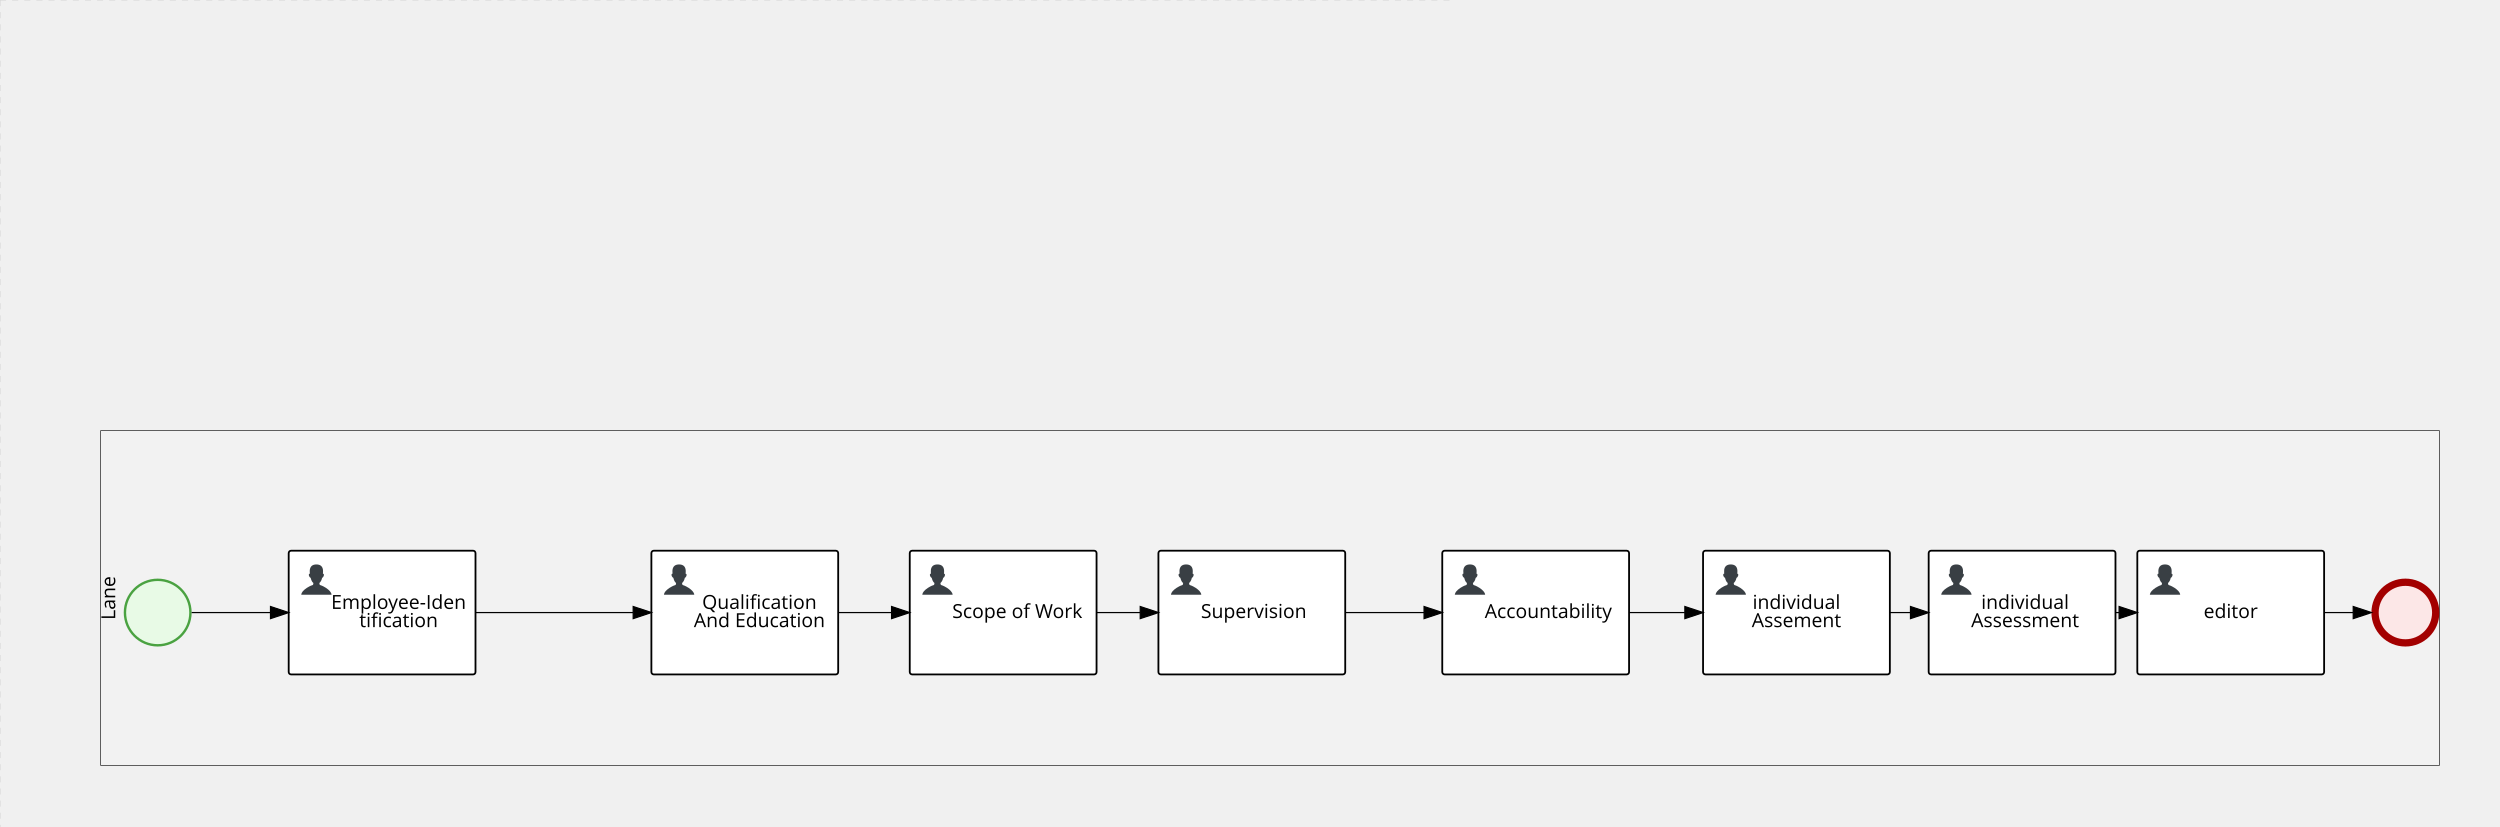
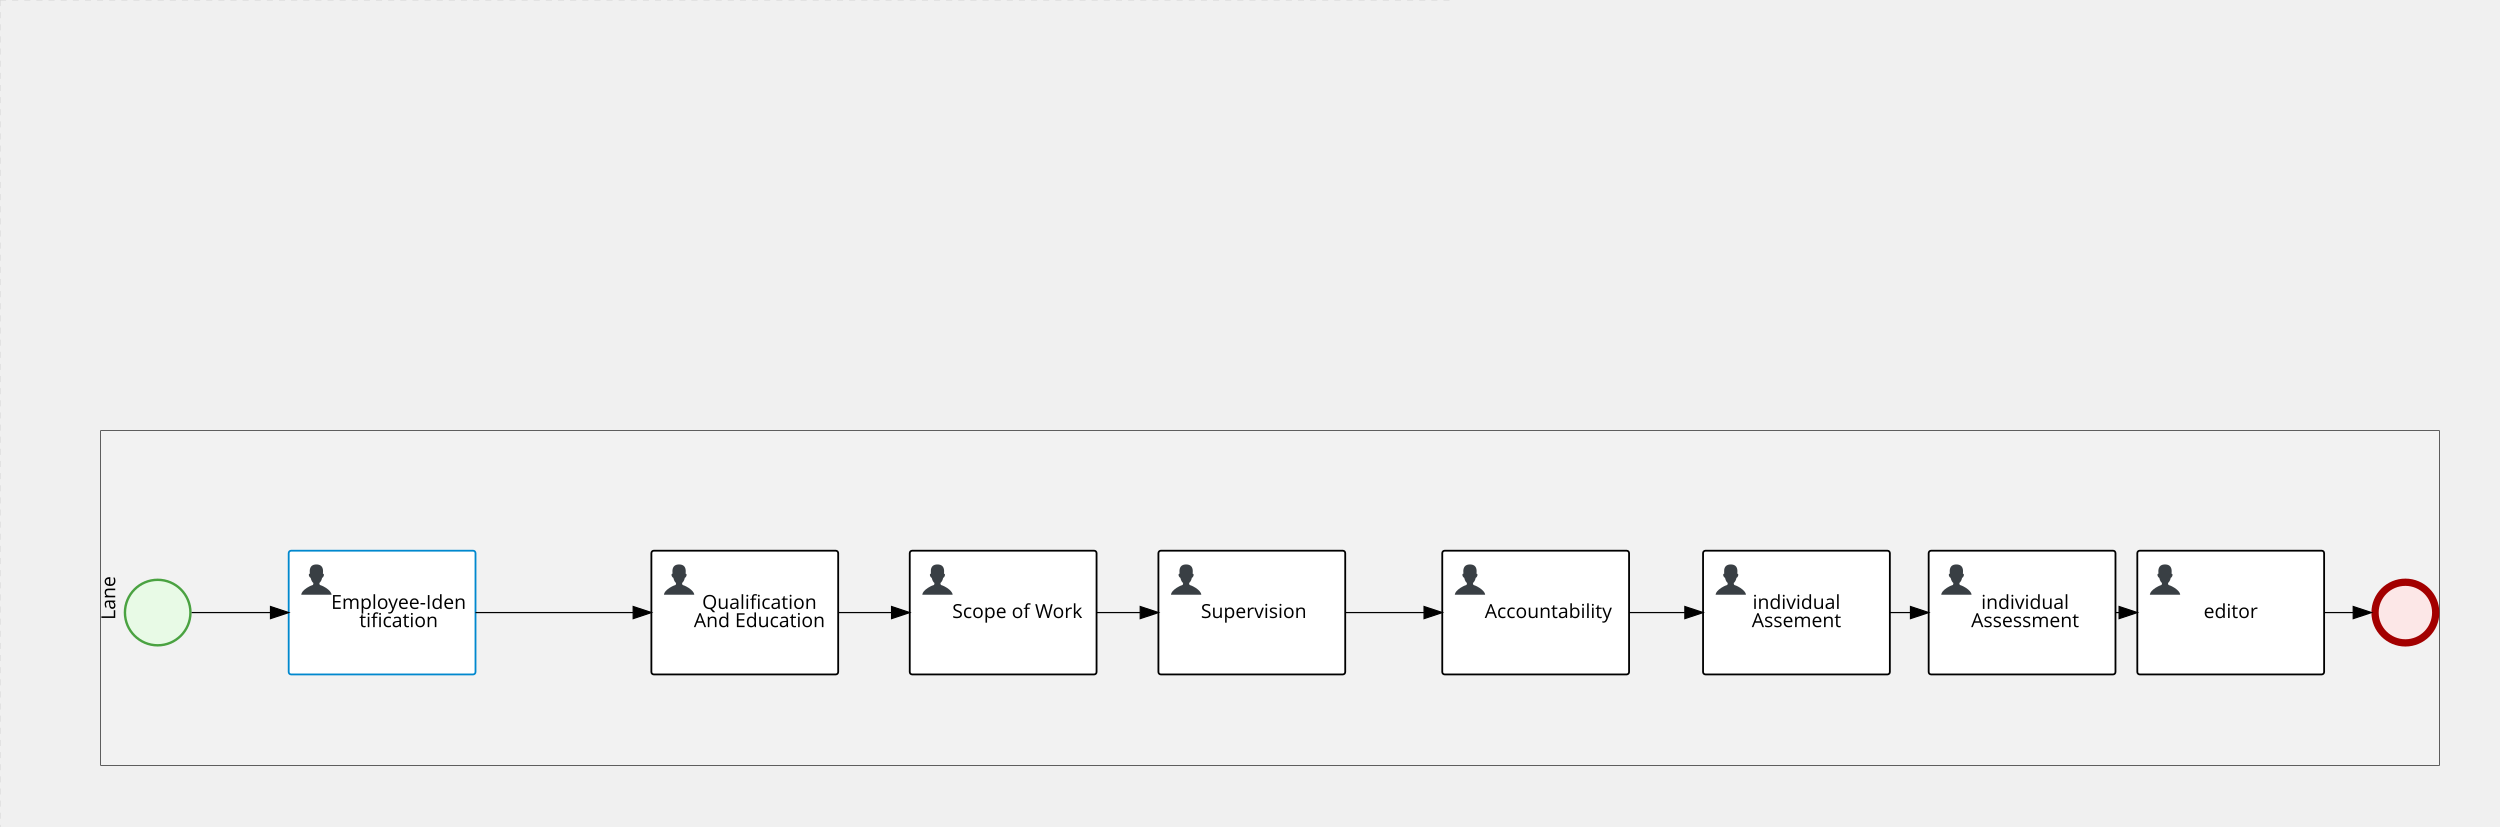
<svg xmlns="http://www.w3.org/2000/svg" version="1.1" width="2061" height="681" viewBox="0 0 2061 681">
  <defs />
  <g transform="matrix(1,0,0,1,0,0)">
    <g>
      <g>
        <g>
          <path fill="none" stroke="#d3d3d3" paint-order="fill stroke markers" d=" M 0 0 L 1200 0" stroke-miterlimit="10" stroke-opacity="0.8" stroke-dasharray="5" />
        </g>
        <g>
          <path fill="none" stroke="#d3d3d3" paint-order="fill stroke markers" d=" M 0 0 L 0 800" stroke-miterlimit="10" stroke-opacity="0.8" stroke-dasharray="5" />
        </g>
      </g>
      <g id="_10B72848-0D5C-402D-8C16-73F7E30FBB40" bpmn2nodeid="_10B72848-0D5C-402D-8C16-73F7E30FBB40" transform="matrix(1,0,0,1,83,355)">
        <g>
          <path fill="none" stroke="none" />
        </g>
        <g transform="matrix(1,0,0,1,0,0)">
          <path fill="#f2f2f2" stroke="none" id="_10B72848-0D5C-402D-8C16-73F7E30FBB40?shapeType=BACKGROUND" paint-order="stroke fill markers" d=" M 0 0 L 1928 0 L 1928 276 L 0 276 L 0 0 Z Z" />
        </g>
        <g transform="matrix(1,0,0,1,0,0)">
          <path fill="none" stroke="#000000" id="_10B72848-0D5C-402D-8C16-73F7E30FBB40?shapeType=BORDER&amp;renderType=STROKE" paint-order="fill stroke markers" d=" M 0 0 L 1928 0 L 1928 276 L 0 276 L 0 0 Z Z" stroke-miterlimit="10" stroke-width="0.5" stroke-dasharray="" />
        </g>
        <g transform="matrix(-1.8369701987210297e-16,-1,1,-1.8369701987210297e-16,0,156)">
          <text fill="#000000" stroke="none" font-family="Open Sans" font-size="12pt" font-style="normal" font-weight="normal" text-decoration="normal" x="18" y="12" text-anchor="middle" dominant-baseline="alphabetic">Lane</text>
        </g>
        <g id="_73EF4763-FC0C-424F-BAD1-D4A4C171FF57" bpmn2nodeid="_73EF4763-FC0C-424F-BAD1-D4A4C171FF57" transform="matrix(1,0,0,1,872,99)">
          <g>
            <path fill="none" stroke="none" />
          </g>
          <g transform="matrix(1,0,0,1,0,0)">
            <path fill="#ffffff" stroke="none" id="_73EF4763-FC0C-424F-BAD1-D4A4C171FF57?shapeType=BACKGROUND" paint-order="stroke fill markers" d=" M 2 0 L 152 0 L 152 0 A 2 2 0 0 1 154 2 L 154 100 L 154 100 A 2 2 0 0 1 152 102 L 2 102 L 2 102 A 2 2 0 0 1 0 100 L 0 2 L 0 2 A 2 2 0 0 1 2 0 Z" />
          </g>
          <g transform="matrix(1,0,0,1,0,0)">
            <path fill="none" stroke="#000000" id="_73EF4763-FC0C-424F-BAD1-D4A4C171FF57?shapeType=BORDER&amp;renderType=STROKE" paint-order="fill stroke markers" d=" M 2 0 L 152 0 L 152 0 A 2 2 0 0 1 154 2 L 154 100 L 154 100 A 2 2 0 0 1 152 102 L 2 102 L 2 102 A 2 2 0 0 1 0 100 L 0 2 L 0 2 A 2 2 0 0 1 2 0 Z" stroke-miterlimit="10" stroke-width="1.5" stroke-dasharray="" />
          </g>
          <g>
            <g transform="matrix(0.06,0,0,0.06,9.4,9.4)">
              <g transform="matrix(1,0,0,1,0,0)">
                <path fill="#393f44" stroke="none" id="_73EF4763-FC0C-424F-BAD1-D4A4C171FF57_task__Rp8r__WReX" paint-order="stroke fill markers" d=" M 0 0 M 16 445.21 C 16 440.869 18.784 431.129 22.001 424.217 C 35.768 394.64 77.283 359.28 129 333.084 C 144.516 325.224 157.347 319.964 167.807 317.174 C 171.932 316.074 175.729 314.414 176.525 313.363 C 178.894 310.234 180.914 302.908 181.727 294.5 L 182.5 286.5 L 178.507 283.455 C 166.303 274.146 154.284 251.678 148.04 226.5 C 145.611 216.707 145.056 215.462 142.984 215.158 C 141.703 214.97 138.083 212.243 134.939 209.099 C 123.233 197.393 116.891 177.376 121.44 166.49 C 123.002 162.751 128.155 159.01 131.75 159.004 C 134.448 159 134.471 158.603 132.914 138.788 C 130.927 113.496 134.279 92.265 143.132 74.076 C 152.232 55.38 167.569 42.882 189.049 36.66 C 210.203 30.532 237.797 30.532 258.951 36.66 C 300.042 48.563 318.958 83.806 314.955 141 C 314.32 150.075 313.624 157.788 313.409 158.14 C 313.194 158.493 314.575 159.073 316.479 159.43 C 328.929 161.766 330.986 177.018 321.496 196.621 C 316.903 206.109 309.357 214.508 304.817 215.185 C 303.023 215.453 302.293 217.146 299.943 226.5 C 296.659 239.567 294.474 245.305 287.948 257.995 C 282.491 268.606 273.035 281.109 268.108 284.229 L 264.871 286.278 L 265.518 292.889 C 266.345 301.33 268.639 309.871 270.877 312.837 C 272.067 314.415 275.002 315.79 280.063 317.139 C 291.069 320.075 303.617 325.274 321 334.102 C 369.815 358.891 410.848 393.758 425.032 422.5 C 429.07 430.682 432 440.232 432 445.21 L 432 448 L 224 448 L 16 448 L 16 445.21 Z" />
              </g>
            </g>
          </g>
          <g transform="matrix(1,0,0,1,4.04,13.68)">
            <g transform="matrix(0.04,0,0,0.04,63.36,69.12)">
              <g transform="matrix(1,0,0,1,0,0)">
                <path fill="none" stroke="none" />
              </g>
              <g transform="matrix(1,0,0,1,0,0)">
                <path fill="none" stroke="none" />
              </g>
            </g>
          </g>
          <g transform="matrix(1,0,0,1,35,43.5)">
            <text fill="#000000" stroke="none" font-family="Open Sans" font-size="12pt" font-style="normal" font-weight="normal" text-decoration="normal" x="43.57" y="12" text-anchor="middle" dominant-baseline="alphabetic">Supervision</text>
          </g>
        </g>
        <g id="_1F878620-A5DF-4402-A6D1-BE9F1CBB6474" bpmn2nodeid="_1F878620-A5DF-4402-A6D1-BE9F1CBB6474" transform="matrix(1,0,0,1,1106,99)">
          <g>
            <path fill="none" stroke="none" />
          </g>
          <g transform="matrix(1,0,0,1,0,0)">
            <path fill="#ffffff" stroke="none" id="_1F878620-A5DF-4402-A6D1-BE9F1CBB6474?shapeType=BACKGROUND" paint-order="stroke fill markers" d=" M 2 0 L 152 0 L 152 0 A 2 2 0 0 1 154 2 L 154 100 L 154 100 A 2 2 0 0 1 152 102 L 2 102 L 2 102 A 2 2 0 0 1 0 100 L 0 2 L 0 2 A 2 2 0 0 1 2 0 Z" />
          </g>
          <g transform="matrix(1,0,0,1,0,0)">
            <path fill="none" stroke="#000000" id="_1F878620-A5DF-4402-A6D1-BE9F1CBB6474?shapeType=BORDER&amp;renderType=STROKE" paint-order="fill stroke markers" d=" M 2 0 L 152 0 L 152 0 A 2 2 0 0 1 154 2 L 154 100 L 154 100 A 2 2 0 0 1 152 102 L 2 102 L 2 102 A 2 2 0 0 1 0 100 L 0 2 L 0 2 A 2 2 0 0 1 2 0 Z" stroke-miterlimit="10" stroke-width="1.5" stroke-dasharray="" />
          </g>
          <g>
            <g transform="matrix(0.06,0,0,0.06,9.4,9.4)">
              <g transform="matrix(1,0,0,1,0,0)">
                <path fill="#393f44" stroke="none" id="_1F878620-A5DF-4402-A6D1-BE9F1CBB6474_task__Rp8r__WReX" paint-order="stroke fill markers" d=" M 0 0 M 16 445.21 C 16 440.869 18.784 431.129 22.001 424.217 C 35.768 394.64 77.283 359.28 129 333.084 C 144.516 325.224 157.347 319.964 167.807 317.174 C 171.932 316.074 175.729 314.414 176.525 313.363 C 178.894 310.234 180.914 302.908 181.727 294.5 L 182.5 286.5 L 178.507 283.455 C 166.303 274.146 154.284 251.678 148.04 226.5 C 145.611 216.707 145.056 215.462 142.984 215.158 C 141.703 214.97 138.083 212.243 134.939 209.099 C 123.233 197.393 116.891 177.376 121.44 166.49 C 123.002 162.751 128.155 159.01 131.75 159.004 C 134.448 159 134.471 158.603 132.914 138.788 C 130.927 113.496 134.279 92.265 143.132 74.076 C 152.232 55.38 167.569 42.882 189.049 36.66 C 210.203 30.532 237.797 30.532 258.951 36.66 C 300.042 48.563 318.958 83.806 314.955 141 C 314.32 150.075 313.624 157.788 313.409 158.14 C 313.194 158.493 314.575 159.073 316.479 159.43 C 328.929 161.766 330.986 177.018 321.496 196.621 C 316.903 206.109 309.357 214.508 304.817 215.185 C 303.023 215.453 302.293 217.146 299.943 226.5 C 296.659 239.567 294.474 245.305 287.948 257.995 C 282.491 268.606 273.035 281.109 268.108 284.229 L 264.871 286.278 L 265.518 292.889 C 266.345 301.33 268.639 309.871 270.877 312.837 C 272.067 314.415 275.002 315.79 280.063 317.139 C 291.069 320.075 303.617 325.274 321 334.102 C 369.815 358.891 410.848 393.758 425.032 422.5 C 429.07 430.682 432 440.232 432 445.21 L 432 448 L 224 448 L 16 448 L 16 445.21 Z" />
              </g>
            </g>
          </g>
          <g transform="matrix(1,0,0,1,4.04,13.68)">
            <g transform="matrix(0.04,0,0,0.04,63.36,69.12)">
              <g transform="matrix(1,0,0,1,0,0)">
                <path fill="none" stroke="none" />
              </g>
              <g transform="matrix(1,0,0,1,0,0)">
                <path fill="none" stroke="none" />
              </g>
            </g>
          </g>
          <g transform="matrix(1,0,0,1,35,43.5)">
            <text fill="#000000" stroke="none" font-family="Open Sans" font-size="12pt" font-style="normal" font-weight="normal" text-decoration="normal" x="52.434" y="12" text-anchor="middle" dominant-baseline="alphabetic">Accountability</text>
          </g>
        </g>
        <g id="_499BF760-2EF1-4D68-B3E8-63A7B1DFFFDC" bpmn2nodeid="_499BF760-2EF1-4D68-B3E8-63A7B1DFFFDC" transform="matrix(1,0,0,1,155,99)">
          <g>
            <path fill="none" stroke="none" />
          </g>
          <g transform="matrix(1,0,0,1,0,0)">
            <path fill="#ffffff" stroke="none" id="_499BF760-2EF1-4D68-B3E8-63A7B1DFFFDC?shapeType=BACKGROUND" paint-order="stroke fill markers" d=" M 2 0 L 152 0 L 152 0 A 2 2 0 0 1 154 2 L 154 100 L 154 100 A 2 2 0 0 1 152 102 L 2 102 L 2 102 A 2 2 0 0 1 0 100 L 0 2 L 0 2 A 2 2 0 0 1 2 0 Z" />
          </g>
          <g transform="matrix(1,0,0,1,0,0)">
-             <path fill="none" stroke="rgb(0,0,0)" id="_499BF760-2EF1-4D68-B3E8-63A7B1DFFFDC?shapeType=BORDER&amp;renderType=STROKE" paint-order="fill stroke markers" d=" M 2 0 L 152 0 L 152 0 A 2 2 0 0 1 154 2 L 154 100 L 154 100 A 2 2 0 0 1 152 102 L 2 102 L 2 102 A 2 2 0 0 1 0 100 L 0 2 L 0 2 A 2 2 0 0 1 2 0 Z" stroke-miterlimit="10" stroke-width="1.5" stroke-dasharray="" />
+             <path fill="none" stroke="rgb(0,136,206)" id="_499BF760-2EF1-4D68-B3E8-63A7B1DFFFDC?shapeType=BORDER&amp;renderType=STROKE" paint-order="fill stroke markers" d=" M 2 0 L 152 0 L 152 0 A 2 2 0 0 1 154 2 L 154 100 L 154 100 A 2 2 0 0 1 152 102 L 2 102 L 2 102 A 2 2 0 0 1 0 100 L 0 2 L 0 2 A 2 2 0 0 1 2 0 Z" stroke-miterlimit="10" stroke-width="1.5" stroke-dasharray="" />
          </g>
          <g>
            <g transform="matrix(0.06,0,0,0.06,9.4,9.4)">
              <g transform="matrix(1,0,0,1,0,0)">
                <path fill="#393f44" stroke="none" id="_499BF760-2EF1-4D68-B3E8-63A7B1DFFFDC_task__Rp8r__WReX" paint-order="stroke fill markers" d=" M 0 0 M 16 445.21 C 16 440.869 18.784 431.129 22.001 424.217 C 35.768 394.64 77.283 359.28 129 333.084 C 144.516 325.224 157.347 319.964 167.807 317.174 C 171.932 316.074 175.729 314.414 176.525 313.363 C 178.894 310.234 180.914 302.908 181.727 294.5 L 182.5 286.5 L 178.507 283.455 C 166.303 274.146 154.284 251.678 148.04 226.5 C 145.611 216.707 145.056 215.462 142.984 215.158 C 141.703 214.97 138.083 212.243 134.939 209.099 C 123.233 197.393 116.891 177.376 121.44 166.49 C 123.002 162.751 128.155 159.01 131.75 159.004 C 134.448 159 134.471 158.603 132.914 138.788 C 130.927 113.496 134.279 92.265 143.132 74.076 C 152.232 55.38 167.569 42.882 189.049 36.66 C 210.203 30.532 237.797 30.532 258.951 36.66 C 300.042 48.563 318.958 83.806 314.955 141 C 314.32 150.075 313.624 157.788 313.409 158.14 C 313.194 158.493 314.575 159.073 316.479 159.43 C 328.929 161.766 330.986 177.018 321.496 196.621 C 316.903 206.109 309.357 214.508 304.817 215.185 C 303.023 215.453 302.293 217.146 299.943 226.5 C 296.659 239.567 294.474 245.305 287.948 257.995 C 282.491 268.606 273.035 281.109 268.108 284.229 L 264.871 286.278 L 265.518 292.889 C 266.345 301.33 268.639 309.871 270.877 312.837 C 272.067 314.415 275.002 315.79 280.063 317.139 C 291.069 320.075 303.617 325.274 321 334.102 C 369.815 358.891 410.848 393.758 425.032 422.5 C 429.07 430.682 432 440.232 432 445.21 L 432 448 L 224 448 L 16 448 L 16 445.21 Z" />
              </g>
            </g>
          </g>
          <g transform="matrix(1,0,0,1,4.04,13.68)">
            <g transform="matrix(0.04,0,0,0.04,63.36,69.12)">
              <g transform="matrix(1,0,0,1,0,0)">
                <path fill="none" stroke="none" />
              </g>
              <g transform="matrix(1,0,0,1,0,0)">
                <path fill="none" stroke="none" />
              </g>
            </g>
          </g>
          <g transform="matrix(1,0,0,1,35,36)">
            <text fill="#000000" stroke="none" font-family="Open Sans" font-size="12pt" font-style="normal" font-weight="normal" text-decoration="normal" x="55.602" y="12" text-anchor="middle" dominant-baseline="alphabetic">Employee-Iden</text>
            <text fill="#000000" stroke="none" font-family="Open Sans" font-size="12pt" font-style="normal" font-weight="normal" text-decoration="normal" x="55.602" y="27" text-anchor="middle" dominant-baseline="alphabetic">     tification      </text>
          </g>
        </g>
        <g id="_FF61502E-AE9F-49EB-936F-90E3CF9BD1F0" bpmn2nodeid="_FF61502E-AE9F-49EB-936F-90E3CF9BD1F0" transform="matrix(1,0,0,1,1679,99)">
          <g>
            <path fill="none" stroke="none" />
          </g>
          <g transform="matrix(1,0,0,1,0,0)">
            <path fill="#ffffff" stroke="none" id="_FF61502E-AE9F-49EB-936F-90E3CF9BD1F0?shapeType=BACKGROUND" paint-order="stroke fill markers" d=" M 2 0 L 152 0 L 152 0 A 2 2 0 0 1 154 2 L 154 100 L 154 100 A 2 2 0 0 1 152 102 L 2 102 L 2 102 A 2 2 0 0 1 0 100 L 0 2 L 0 2 A 2 2 0 0 1 2 0 Z" />
          </g>
          <g transform="matrix(1,0,0,1,0,0)">
            <path fill="none" stroke="#000000" id="_FF61502E-AE9F-49EB-936F-90E3CF9BD1F0?shapeType=BORDER&amp;renderType=STROKE" paint-order="fill stroke markers" d=" M 2 0 L 152 0 L 152 0 A 2 2 0 0 1 154 2 L 154 100 L 154 100 A 2 2 0 0 1 152 102 L 2 102 L 2 102 A 2 2 0 0 1 0 100 L 0 2 L 0 2 A 2 2 0 0 1 2 0 Z" stroke-miterlimit="10" stroke-width="1.5" stroke-dasharray="" />
          </g>
          <g>
            <g transform="matrix(0.06,0,0,0.06,9.4,9.4)">
              <g transform="matrix(1,0,0,1,0,0)">
                <path fill="#393f44" stroke="none" id="_FF61502E-AE9F-49EB-936F-90E3CF9BD1F0_task__Rp8r__WReX" paint-order="stroke fill markers" d=" M 0 0 M 16 445.21 C 16 440.869 18.784 431.129 22.001 424.217 C 35.768 394.64 77.283 359.28 129 333.084 C 144.516 325.224 157.347 319.964 167.807 317.174 C 171.932 316.074 175.729 314.414 176.525 313.363 C 178.894 310.234 180.914 302.908 181.727 294.5 L 182.5 286.5 L 178.507 283.455 C 166.303 274.146 154.284 251.678 148.04 226.5 C 145.611 216.707 145.056 215.462 142.984 215.158 C 141.703 214.97 138.083 212.243 134.939 209.099 C 123.233 197.393 116.891 177.376 121.44 166.49 C 123.002 162.751 128.155 159.01 131.75 159.004 C 134.448 159 134.471 158.603 132.914 138.788 C 130.927 113.496 134.279 92.265 143.132 74.076 C 152.232 55.38 167.569 42.882 189.049 36.66 C 210.203 30.532 237.797 30.532 258.951 36.66 C 300.042 48.563 318.958 83.806 314.955 141 C 314.32 150.075 313.624 157.788 313.409 158.14 C 313.194 158.493 314.575 159.073 316.479 159.43 C 328.929 161.766 330.986 177.018 321.496 196.621 C 316.903 206.109 309.357 214.508 304.817 215.185 C 303.023 215.453 302.293 217.146 299.943 226.5 C 296.659 239.567 294.474 245.305 287.948 257.995 C 282.491 268.606 273.035 281.109 268.108 284.229 L 264.871 286.278 L 265.518 292.889 C 266.345 301.33 268.639 309.871 270.877 312.837 C 272.067 314.415 275.002 315.79 280.063 317.139 C 291.069 320.075 303.617 325.274 321 334.102 C 369.815 358.891 410.848 393.758 425.032 422.5 C 429.07 430.682 432 440.232 432 445.21 L 432 448 L 224 448 L 16 448 L 16 445.21 Z" />
              </g>
            </g>
          </g>
          <g transform="matrix(1,0,0,1,4.04,13.68)">
            <g transform="matrix(0.04,0,0,0.04,63.36,69.12)">
              <g transform="matrix(1,0,0,1,0,0)">
                <path fill="none" stroke="none" />
              </g>
              <g transform="matrix(1,0,0,1,0,0)">
                <path fill="none" stroke="none" />
              </g>
            </g>
          </g>
          <g transform="matrix(1,0,0,1,54.66406,43.5)">
            <text fill="#000000" stroke="none" font-family="Open Sans" font-size="12pt" font-style="normal" font-weight="normal" text-decoration="normal" x="22.336" y="12" text-anchor="middle" dominant-baseline="alphabetic">editor</text>
          </g>
        </g>
        <g id="_1293294D-801D-46E5-9241-A8BDB0A29599" bpmn2nodeid="_1293294D-801D-46E5-9241-A8BDB0A29599" transform="matrix(1,0,0,1,19,122)">
          <g>
            <path fill="none" stroke="none" />
          </g>
          <g transform="matrix(0.125,0,0,0.125,0,0)">
            <g transform="matrix(1,0,0,1,0,0)">
              <path fill="#e8fae6" stroke="none" id="_1293294D-801D-46E5-9241-A8BDB0A29599?shapeType=BACKGROUND" paint-order="stroke fill markers" d=" M 0 0 M 444 224 C 444 263.9 434.2 300.8 414.4 334.5 C 394.7 368.2 368 394.9 334.4 414.5 C 300.8 434.1 263.9 444 224 444 C 184.1 444 147.2 434.2 113.5 414.4 C 79.8 394.7 53.1 368 33.5 334.4 C 13.9 300.8 4 263.9 4 224 C 4 184.1 13.8 147.2 33.6 113.5 C 53.4 79.8 80.1 53.1 113.6 33.5 C 147.1 13.9 184.1 4 224 4 C 263.9 4 300.8 13.8 334.5 33.6 C 368.2 53.4 394.9 80.1 414.5 113.6 C 434.1 147.1 444 184.1 444 224 Z" />
            </g>
            <g>
              <g transform="matrix(1,0,0,1,0,0)">
                <g transform="matrix(1,0,0,1,0,0)">
                  <path fill="#4aa241" stroke="none" id="_1293294D-801D-46E5-9241-A8BDB0A29599?shapeType=BORDER&amp;renderType=FILL" paint-order="stroke fill markers" d=" M 0 0 M 224 0 C 100.3 0 0 100.3 0 224 C 0 347.7 100.3 448 224 448 C 347.7 448 448 347.7 448 224 C 448 100.3 347.7 0 224 0 Z M 0 0 M 224 432 C 109.1 432 16 338.9 16 224 C 16 109.1 109.1 16 224 16 C 338.9 16 432 109.1 432 224 C 432 338.9 338.9 432 224 432 Z" />
                </g>
              </g>
            </g>
          </g>
          <g transform="matrix(1,0,0,1,28,61)" />
        </g>
        <g id="_34C46CD8-6034-434A-BEC7-85CEF20D0CF3" bpmn2nodeid="_34C46CD8-6034-434A-BEC7-85CEF20D0CF3" transform="matrix(1,0,0,1,454,99)">
          <g>
            <path fill="none" stroke="none" />
          </g>
          <g transform="matrix(1,0,0,1,0,0)">
            <path fill="#ffffff" stroke="none" id="_34C46CD8-6034-434A-BEC7-85CEF20D0CF3?shapeType=BACKGROUND" paint-order="stroke fill markers" d=" M 2 0 L 152 0 L 152 0 A 2 2 0 0 1 154 2 L 154 100 L 154 100 A 2 2 0 0 1 152 102 L 2 102 L 2 102 A 2 2 0 0 1 0 100 L 0 2 L 0 2 A 2 2 0 0 1 2 0 Z" />
          </g>
          <g transform="matrix(1,0,0,1,0,0)">
            <path fill="none" stroke="#000000" id="_34C46CD8-6034-434A-BEC7-85CEF20D0CF3?shapeType=BORDER&amp;renderType=STROKE" paint-order="fill stroke markers" d=" M 2 0 L 152 0 L 152 0 A 2 2 0 0 1 154 2 L 154 100 L 154 100 A 2 2 0 0 1 152 102 L 2 102 L 2 102 A 2 2 0 0 1 0 100 L 0 2 L 0 2 A 2 2 0 0 1 2 0 Z" stroke-miterlimit="10" stroke-width="1.5" stroke-dasharray="" />
          </g>
          <g>
            <g transform="matrix(0.06,0,0,0.06,9.4,9.4)">
              <g transform="matrix(1,0,0,1,0,0)">
                <path fill="#393f44" stroke="none" id="_34C46CD8-6034-434A-BEC7-85CEF20D0CF3_task__Rp8r__WReX" paint-order="stroke fill markers" d=" M 0 0 M 16 445.21 C 16 440.869 18.784 431.129 22.001 424.217 C 35.768 394.64 77.283 359.28 129 333.084 C 144.516 325.224 157.347 319.964 167.807 317.174 C 171.932 316.074 175.729 314.414 176.525 313.363 C 178.894 310.234 180.914 302.908 181.727 294.5 L 182.5 286.5 L 178.507 283.455 C 166.303 274.146 154.284 251.678 148.04 226.5 C 145.611 216.707 145.056 215.462 142.984 215.158 C 141.703 214.97 138.083 212.243 134.939 209.099 C 123.233 197.393 116.891 177.376 121.44 166.49 C 123.002 162.751 128.155 159.01 131.75 159.004 C 134.448 159 134.471 158.603 132.914 138.788 C 130.927 113.496 134.279 92.265 143.132 74.076 C 152.232 55.38 167.569 42.882 189.049 36.66 C 210.203 30.532 237.797 30.532 258.951 36.66 C 300.042 48.563 318.958 83.806 314.955 141 C 314.32 150.075 313.624 157.788 313.409 158.14 C 313.194 158.493 314.575 159.073 316.479 159.43 C 328.929 161.766 330.986 177.018 321.496 196.621 C 316.903 206.109 309.357 214.508 304.817 215.185 C 303.023 215.453 302.293 217.146 299.943 226.5 C 296.659 239.567 294.474 245.305 287.948 257.995 C 282.491 268.606 273.035 281.109 268.108 284.229 L 264.871 286.278 L 265.518 292.889 C 266.345 301.33 268.639 309.871 270.877 312.837 C 272.067 314.415 275.002 315.79 280.063 317.139 C 291.069 320.075 303.617 325.274 321 334.102 C 369.815 358.891 410.848 393.758 425.032 422.5 C 429.07 430.682 432 440.232 432 445.21 L 432 448 L 224 448 L 16 448 L 16 445.21 Z" />
              </g>
            </g>
          </g>
          <g transform="matrix(1,0,0,1,4.04,13.68)">
            <g transform="matrix(0.04,0,0,0.04,63.36,69.12)">
              <g transform="matrix(1,0,0,1,0,0)">
                <path fill="none" stroke="none" />
              </g>
              <g transform="matrix(1,0,0,1,0,0)">
                <path fill="none" stroke="none" />
              </g>
            </g>
          </g>
          <g transform="matrix(1,0,0,1,35,36)">
            <text fill="#000000" stroke="none" font-family="Open Sans" font-size="12pt" font-style="normal" font-weight="normal" text-decoration="normal" x="54.062" y="12" text-anchor="middle" dominant-baseline="alphabetic"> Qualification  </text>
            <text fill="#000000" stroke="none" font-family="Open Sans" font-size="12pt" font-style="normal" font-weight="normal" text-decoration="normal" x="54.062" y="27" text-anchor="middle" dominant-baseline="alphabetic">And Education</text>
          </g>
        </g>
        <g id="_96337716-BFE3-43F9-B106-2681C02DE0B9" bpmn2nodeid="_96337716-BFE3-43F9-B106-2681C02DE0B9" transform="matrix(1,0,0,1,1872,122)">
          <g>
            <path fill="none" stroke="none" />
          </g>
          <g transform="matrix(0.125,0,0,0.125,0,0)">
            <g transform="matrix(1,0,0,1,0,0)">
              <path fill="#fce7e7" stroke="none" id="_96337716-BFE3-43F9-B106-2681C02DE0B9?shapeType=BACKGROUND" paint-order="stroke fill markers" d=" M 0 0 M 444 224 C 444 263.9 434.2 300.8 414.4 334.5 C 394.7 368.2 368 394.9 334.4 414.5 C 300.8 434.1 263.9 444 224 444 C 184.1 444 147.2 434.2 113.5 414.4 C 79.8 394.7 53.1 368 33.5 334.4 C 13.9 300.8 4 263.9 4 224 C 4 184.1 13.8 147.2 33.6 113.5 C 53.4 79.8 80.1 53.1 113.6 33.5 C 147.1 13.9 184.1 4 224 4 C 263.9 4 300.8 13.8 334.5 33.6 C 368.2 53.4 394.9 80.1 414.5 113.6 C 434.1 147.1 444 184.1 444 224 Z" />
            </g>
            <g>
              <g transform="matrix(1,0,0,1,0,0)">
                <g transform="matrix(1,0,0,1,0,0)">
                  <path fill="#a30000" stroke="none" id="_96337716-BFE3-43F9-B106-2681C02DE0B9?shapeType=BORDER&amp;renderType=FILL" paint-order="stroke fill markers" d=" M 0 0 M 224 0 C 100.3 0 0 100.3 0 224 C 0 347.7 100.3 448 224 448 C 347.7 448 448 347.7 448 224 C 448 100.3 347.7 0 224 0 Z M 0 0 M 224 400 C 126.8 400 48 321.2 48 224 C 48 126.8 126.8 48 224 48 C 321.2 48 400 126.8 400 224 C 400 321.2 321.2 400 224 400 Z" />
                </g>
              </g>
            </g>
          </g>
          <g transform="matrix(1,0,0,1,28,61)" />
        </g>
        <g id="_2BB1790C-33BA-41A4-B13C-36E0C4893653" bpmn2nodeid="_2BB1790C-33BA-41A4-B13C-36E0C4893653" transform="matrix(1,0,0,1,1507,99)">
          <g>
            <path fill="none" stroke="none" />
          </g>
          <g transform="matrix(1,0,0,1,0,0)">
            <path fill="#ffffff" stroke="none" id="_2BB1790C-33BA-41A4-B13C-36E0C4893653?shapeType=BACKGROUND" paint-order="stroke fill markers" d=" M 2 0 L 152 0 L 152 0 A 2 2 0 0 1 154 2 L 154 100 L 154 100 A 2 2 0 0 1 152 102 L 2 102 L 2 102 A 2 2 0 0 1 0 100 L 0 2 L 0 2 A 2 2 0 0 1 2 0 Z" />
          </g>
          <g transform="matrix(1,0,0,1,0,0)">
            <path fill="none" stroke="#000000" id="_2BB1790C-33BA-41A4-B13C-36E0C4893653?shapeType=BORDER&amp;renderType=STROKE" paint-order="fill stroke markers" d=" M 2 0 L 152 0 L 152 0 A 2 2 0 0 1 154 2 L 154 100 L 154 100 A 2 2 0 0 1 152 102 L 2 102 L 2 102 A 2 2 0 0 1 0 100 L 0 2 L 0 2 A 2 2 0 0 1 2 0 Z" stroke-miterlimit="10" stroke-width="1.5" stroke-dasharray="" />
          </g>
          <g>
            <g transform="matrix(0.06,0,0,0.06,9.4,9.4)">
              <g transform="matrix(1,0,0,1,0,0)">
                <path fill="#393f44" stroke="none" id="_2BB1790C-33BA-41A4-B13C-36E0C4893653_task__Rp8r__WReX" paint-order="stroke fill markers" d=" M 0 0 M 16 445.21 C 16 440.869 18.784 431.129 22.001 424.217 C 35.768 394.64 77.283 359.28 129 333.084 C 144.516 325.224 157.347 319.964 167.807 317.174 C 171.932 316.074 175.729 314.414 176.525 313.363 C 178.894 310.234 180.914 302.908 181.727 294.5 L 182.5 286.5 L 178.507 283.455 C 166.303 274.146 154.284 251.678 148.04 226.5 C 145.611 216.707 145.056 215.462 142.984 215.158 C 141.703 214.97 138.083 212.243 134.939 209.099 C 123.233 197.393 116.891 177.376 121.44 166.49 C 123.002 162.751 128.155 159.01 131.75 159.004 C 134.448 159 134.471 158.603 132.914 138.788 C 130.927 113.496 134.279 92.265 143.132 74.076 C 152.232 55.38 167.569 42.882 189.049 36.66 C 210.203 30.532 237.797 30.532 258.951 36.66 C 300.042 48.563 318.958 83.806 314.955 141 C 314.32 150.075 313.624 157.788 313.409 158.14 C 313.194 158.493 314.575 159.073 316.479 159.43 C 328.929 161.766 330.986 177.018 321.496 196.621 C 316.903 206.109 309.357 214.508 304.817 215.185 C 303.023 215.453 302.293 217.146 299.943 226.5 C 296.659 239.567 294.474 245.305 287.948 257.995 C 282.491 268.606 273.035 281.109 268.108 284.229 L 264.871 286.278 L 265.518 292.889 C 266.345 301.33 268.639 309.871 270.877 312.837 C 272.067 314.415 275.002 315.79 280.063 317.139 C 291.069 320.075 303.617 325.274 321 334.102 C 369.815 358.891 410.848 393.758 425.032 422.5 C 429.07 430.682 432 440.232 432 445.21 L 432 448 L 224 448 L 16 448 L 16 445.21 Z" />
              </g>
            </g>
          </g>
          <g transform="matrix(1,0,0,1,4.04,13.68)">
            <g transform="matrix(0.04,0,0,0.04,63.36,69.12)">
              <g transform="matrix(1,0,0,1,0,0)">
                <path fill="none" stroke="none" />
              </g>
              <g transform="matrix(1,0,0,1,0,0)">
                <path fill="none" stroke="none" />
              </g>
            </g>
          </g>
          <g transform="matrix(1,0,0,1,35,36)">
            <text fill="#000000" stroke="none" font-family="Open Sans" font-size="12pt" font-style="normal" font-weight="normal" text-decoration="normal" x="44.48" y="12" text-anchor="middle" dominant-baseline="alphabetic"> individual   </text>
            <text fill="#000000" stroke="none" font-family="Open Sans" font-size="12pt" font-style="normal" font-weight="normal" text-decoration="normal" x="44.48" y="27" text-anchor="middle" dominant-baseline="alphabetic">Assessment</text>
          </g>
        </g>
        <g id="_AAE159F5-8BDC-417F-89F7-6B865C57510A" bpmn2nodeid="_AAE159F5-8BDC-417F-89F7-6B865C57510A" transform="matrix(1,0,0,1,667,99)">
          <g>
            <path fill="none" stroke="none" />
          </g>
          <g transform="matrix(1,0,0,1,0,0)">
            <path fill="#ffffff" stroke="none" id="_AAE159F5-8BDC-417F-89F7-6B865C57510A?shapeType=BACKGROUND" paint-order="stroke fill markers" d=" M 2 0 L 152 0 L 152 0 A 2 2 0 0 1 154 2 L 154 100 L 154 100 A 2 2 0 0 1 152 102 L 2 102 L 2 102 A 2 2 0 0 1 0 100 L 0 2 L 0 2 A 2 2 0 0 1 2 0 Z" />
          </g>
          <g transform="matrix(1,0,0,1,0,0)">
            <path fill="none" stroke="#000000" id="_AAE159F5-8BDC-417F-89F7-6B865C57510A?shapeType=BORDER&amp;renderType=STROKE" paint-order="fill stroke markers" d=" M 2 0 L 152 0 L 152 0 A 2 2 0 0 1 154 2 L 154 100 L 154 100 A 2 2 0 0 1 152 102 L 2 102 L 2 102 A 2 2 0 0 1 0 100 L 0 2 L 0 2 A 2 2 0 0 1 2 0 Z" stroke-miterlimit="10" stroke-width="1.5" stroke-dasharray="" />
          </g>
          <g>
            <g transform="matrix(0.06,0,0,0.06,9.4,9.4)">
              <g transform="matrix(1,0,0,1,0,0)">
                <path fill="#393f44" stroke="none" id="_AAE159F5-8BDC-417F-89F7-6B865C57510A_task__Rp8r__WReX" paint-order="stroke fill markers" d=" M 0 0 M 16 445.21 C 16 440.869 18.784 431.129 22.001 424.217 C 35.768 394.64 77.283 359.28 129 333.084 C 144.516 325.224 157.347 319.964 167.807 317.174 C 171.932 316.074 175.729 314.414 176.525 313.363 C 178.894 310.234 180.914 302.908 181.727 294.5 L 182.5 286.5 L 178.507 283.455 C 166.303 274.146 154.284 251.678 148.04 226.5 C 145.611 216.707 145.056 215.462 142.984 215.158 C 141.703 214.97 138.083 212.243 134.939 209.099 C 123.233 197.393 116.891 177.376 121.44 166.49 C 123.002 162.751 128.155 159.01 131.75 159.004 C 134.448 159 134.471 158.603 132.914 138.788 C 130.927 113.496 134.279 92.265 143.132 74.076 C 152.232 55.38 167.569 42.882 189.049 36.66 C 210.203 30.532 237.797 30.532 258.951 36.66 C 300.042 48.563 318.958 83.806 314.955 141 C 314.32 150.075 313.624 157.788 313.409 158.14 C 313.194 158.493 314.575 159.073 316.479 159.43 C 328.929 161.766 330.986 177.018 321.496 196.621 C 316.903 206.109 309.357 214.508 304.817 215.185 C 303.023 215.453 302.293 217.146 299.943 226.5 C 296.659 239.567 294.474 245.305 287.948 257.995 C 282.491 268.606 273.035 281.109 268.108 284.229 L 264.871 286.278 L 265.518 292.889 C 266.345 301.33 268.639 309.871 270.877 312.837 C 272.067 314.415 275.002 315.79 280.063 317.139 C 291.069 320.075 303.617 325.274 321 334.102 C 369.815 358.891 410.848 393.758 425.032 422.5 C 429.07 430.682 432 440.232 432 445.21 L 432 448 L 224 448 L 16 448 L 16 445.21 Z" />
              </g>
            </g>
          </g>
          <g transform="matrix(1,0,0,1,4.04,13.68)">
            <g transform="matrix(0.04,0,0,0.04,63.36,69.12)">
              <g transform="matrix(1,0,0,1,0,0)">
                <path fill="none" stroke="none" />
              </g>
              <g transform="matrix(1,0,0,1,0,0)">
                <path fill="none" stroke="none" />
              </g>
            </g>
          </g>
          <g transform="matrix(1,0,0,1,35,43.5)">
            <text fill="#000000" stroke="none" font-family="Open Sans" font-size="12pt" font-style="normal" font-weight="normal" text-decoration="normal" x="53.664" y="12" text-anchor="middle" dominant-baseline="alphabetic">Scope of Work</text>
          </g>
        </g>
        <g id="_A3E35E85-539C-4D4E-92E6-C57A729AB199" bpmn2nodeid="_A3E35E85-539C-4D4E-92E6-C57A729AB199" transform="matrix(1,0,0,1,1321,99)">
          <g>
            <path fill="none" stroke="none" />
          </g>
          <g transform="matrix(1,0,0,1,0,0)">
            <path fill="#ffffff" stroke="none" id="_A3E35E85-539C-4D4E-92E6-C57A729AB199?shapeType=BACKGROUND" paint-order="stroke fill markers" d=" M 2 0 L 152 0 L 152 0 A 2 2 0 0 1 154 2 L 154 100 L 154 100 A 2 2 0 0 1 152 102 L 2 102 L 2 102 A 2 2 0 0 1 0 100 L 0 2 L 0 2 A 2 2 0 0 1 2 0 Z" />
          </g>
          <g transform="matrix(1,0,0,1,0,0)">
            <path fill="none" stroke="#000000" id="_A3E35E85-539C-4D4E-92E6-C57A729AB199?shapeType=BORDER&amp;renderType=STROKE" paint-order="fill stroke markers" d=" M 2 0 L 152 0 L 152 0 A 2 2 0 0 1 154 2 L 154 100 L 154 100 A 2 2 0 0 1 152 102 L 2 102 L 2 102 A 2 2 0 0 1 0 100 L 0 2 L 0 2 A 2 2 0 0 1 2 0 Z" stroke-miterlimit="10" stroke-width="1.5" stroke-dasharray="" />
          </g>
          <g>
            <g transform="matrix(0.06,0,0,0.06,9.4,9.4)">
              <g transform="matrix(1,0,0,1,0,0)">
                <path fill="#393f44" stroke="none" id="_A3E35E85-539C-4D4E-92E6-C57A729AB199_task__Rp8r__WReX" paint-order="stroke fill markers" d=" M 0 0 M 16 445.21 C 16 440.869 18.784 431.129 22.001 424.217 C 35.768 394.64 77.283 359.28 129 333.084 C 144.516 325.224 157.347 319.964 167.807 317.174 C 171.932 316.074 175.729 314.414 176.525 313.363 C 178.894 310.234 180.914 302.908 181.727 294.5 L 182.5 286.5 L 178.507 283.455 C 166.303 274.146 154.284 251.678 148.04 226.5 C 145.611 216.707 145.056 215.462 142.984 215.158 C 141.703 214.97 138.083 212.243 134.939 209.099 C 123.233 197.393 116.891 177.376 121.44 166.49 C 123.002 162.751 128.155 159.01 131.75 159.004 C 134.448 159 134.471 158.603 132.914 138.788 C 130.927 113.496 134.279 92.265 143.132 74.076 C 152.232 55.38 167.569 42.882 189.049 36.66 C 210.203 30.532 237.797 30.532 258.951 36.66 C 300.042 48.563 318.958 83.806 314.955 141 C 314.32 150.075 313.624 157.788 313.409 158.14 C 313.194 158.493 314.575 159.073 316.479 159.43 C 328.929 161.766 330.986 177.018 321.496 196.621 C 316.903 206.109 309.357 214.508 304.817 215.185 C 303.023 215.453 302.293 217.146 299.943 226.5 C 296.659 239.567 294.474 245.305 287.948 257.995 C 282.491 268.606 273.035 281.109 268.108 284.229 L 264.871 286.278 L 265.518 292.889 C 266.345 301.33 268.639 309.871 270.877 312.837 C 272.067 314.415 275.002 315.79 280.063 317.139 C 291.069 320.075 303.617 325.274 321 334.102 C 369.815 358.891 410.848 393.758 425.032 422.5 C 429.07 430.682 432 440.232 432 445.21 L 432 448 L 224 448 L 16 448 L 16 445.21 Z" />
              </g>
            </g>
          </g>
          <g transform="matrix(1,0,0,1,4.04,13.68)">
            <g transform="matrix(0.04,0,0,0.04,63.36,69.12)">
              <g transform="matrix(1,0,0,1,0,0)">
                <path fill="none" stroke="none" />
              </g>
              <g transform="matrix(1,0,0,1,0,0)">
                <path fill="none" stroke="none" />
              </g>
            </g>
          </g>
          <g transform="matrix(1,0,0,1,38.74609,36)">
            <text fill="#000000" stroke="none" font-family="Open Sans" font-size="12pt" font-style="normal" font-weight="normal" text-decoration="normal" x="38.254" y="12" text-anchor="middle" dominant-baseline="alphabetic">individual </text>
            <text fill="#000000" stroke="none" font-family="Open Sans" font-size="12pt" font-style="normal" font-weight="normal" text-decoration="normal" x="38.254" y="27" text-anchor="middle" dominant-baseline="alphabetic">Assement </text>
          </g>
        </g>
      </g>
      <g id="_2696AD69-4DCB-4355-A38A-EED02C0C85F9" bpmn2nodeid="_2696AD69-4DCB-4355-A38A-EED02C0C85F9">
        <g>
          <path fill="none" stroke="#000000" paint-order="fill stroke markers" d=" M 158 505 L 223 505" stroke-miterlimit="10" stroke-dasharray="" />
        </g>
        <g transform="matrix(1,0,0,1,158,505)" />
        <g transform="matrix(6.123233995736766e-17,1,-1,6.123233995736766e-17,238,500)">
          <path fill="#000000" stroke="#000000" paint-order="fill stroke markers" d=" M 10 15 L 0 15 L 5 0 Z" stroke-miterlimit="10" stroke-dasharray="" />
        </g>
        <g transform="matrix(1,0,0,1,158,495)" />
      </g>
      <g id="_C8FFB0FF-4A78-4AEB-B059-E45356DAF0D3" bpmn2nodeid="_C8FFB0FF-4A78-4AEB-B059-E45356DAF0D3">
        <g>
          <path fill="none" stroke="#000000" paint-order="fill stroke markers" d=" M 392 505 L 522 505" stroke-miterlimit="10" stroke-dasharray="" />
        </g>
        <g transform="matrix(1,0,0,1,392,505)" />
        <g transform="matrix(6.123233995736766e-17,1,-1,6.123233995736766e-17,537,500)">
          <path fill="#000000" stroke="#000000" paint-order="fill stroke markers" d=" M 10 15 L 0 15 L 5 0 Z" stroke-miterlimit="10" stroke-dasharray="" />
        </g>
        <g transform="matrix(1,0,0,1,392,495)" />
      </g>
      <g id="_7B43B535-7153-4B13-A0A3-8606E2629288" bpmn2nodeid="_7B43B535-7153-4B13-A0A3-8606E2629288">
        <g>
          <path fill="none" stroke="#000000" paint-order="fill stroke markers" d=" M 691 505 L 735 505" stroke-miterlimit="10" stroke-dasharray="" />
        </g>
        <g transform="matrix(1,0,0,1,691,505)" />
        <g transform="matrix(6.123233995736766e-17,1,-1,6.123233995736766e-17,750,500)">
          <path fill="#000000" stroke="#000000" paint-order="fill stroke markers" d=" M 10 15 L 0 15 L 5 0 Z" stroke-miterlimit="10" stroke-dasharray="" />
        </g>
        <g transform="matrix(1,0,0,1,691,495)" />
      </g>
      <g id="_7FBFD5A7-2A5F-4EC4-80C0-D9D8FC39363B" bpmn2nodeid="_7FBFD5A7-2A5F-4EC4-80C0-D9D8FC39363B">
        <g>
          <path fill="none" stroke="#000000" paint-order="fill stroke markers" d=" M 904 505 L 940 505" stroke-miterlimit="10" stroke-dasharray="" />
        </g>
        <g transform="matrix(1,0,0,1,904,505)" />
        <g transform="matrix(6.123233995736766e-17,1,-1,6.123233995736766e-17,955,500)">
          <path fill="#000000" stroke="#000000" paint-order="fill stroke markers" d=" M 10 15 L 0 15 L 5 0 Z" stroke-miterlimit="10" stroke-dasharray="" />
        </g>
        <g transform="matrix(1,0,0,1,904,495)" />
      </g>
      <g id="_7127471E-00E8-4901-9428-C1BDF698695B" bpmn2nodeid="_7127471E-00E8-4901-9428-C1BDF698695B">
        <g>
          <path fill="none" stroke="#000000" paint-order="fill stroke markers" d=" M 1109 505 L 1174 505" stroke-miterlimit="10" stroke-dasharray="" />
        </g>
        <g transform="matrix(1,0,0,1,1109,505)" />
        <g transform="matrix(6.123233995736766e-17,1,-1,6.123233995736766e-17,1189,500)">
          <path fill="#000000" stroke="#000000" paint-order="fill stroke markers" d=" M 10 15 L 0 15 L 5 0 Z" stroke-miterlimit="10" stroke-dasharray="" />
        </g>
        <g transform="matrix(1,0,0,1,1109,495)" />
      </g>
      <g id="_A958A6C4-1792-4DFE-B045-436961B3598C" bpmn2nodeid="_A958A6C4-1792-4DFE-B045-436961B3598C">
        <g>
          <path fill="none" stroke="#000000" paint-order="fill stroke markers" d=" M 1343 505 L 1389 505" stroke-miterlimit="10" stroke-dasharray="" />
        </g>
        <g transform="matrix(1,0,0,1,1343,505)" />
        <g transform="matrix(6.123233995736766e-17,1,-1,6.123233995736766e-17,1404,500)">
          <path fill="#000000" stroke="#000000" paint-order="fill stroke markers" d=" M 10 15 L 0 15 L 5 0 Z" stroke-miterlimit="10" stroke-dasharray="" />
        </g>
        <g transform="matrix(1,0,0,1,1343,495)" />
      </g>
      <g id="_B047BDF7-1554-46E0-9952-CB5164592DC5" bpmn2nodeid="_B047BDF7-1554-46E0-9952-CB5164592DC5">
        <g>
          <path fill="none" stroke="#000000" paint-order="fill stroke markers" d=" M 1558 505 L 1575 505" stroke-miterlimit="10" stroke-dasharray="" />
        </g>
        <g transform="matrix(1,0,0,1,1558,505)" />
        <g transform="matrix(6.123233995736766e-17,1,-1,6.123233995736766e-17,1590,500)">
          <path fill="#000000" stroke="#000000" paint-order="fill stroke markers" d=" M 10 15 L 0 15 L 5 0 Z" stroke-miterlimit="10" stroke-dasharray="" />
        </g>
        <g transform="matrix(1,0,0,1,1558,495)" />
      </g>
      <g id="_01C6734F-B94E-4FCC-8E26-1DD70D9C8E78" bpmn2nodeid="_01C6734F-B94E-4FCC-8E26-1DD70D9C8E78">
        <g>
          <path fill="none" stroke="#000000" paint-order="fill stroke markers" d=" M 1744 505 L 1747 505" stroke-miterlimit="10" stroke-dasharray="" />
        </g>
        <g transform="matrix(1,0,0,1,1744,505)" />
        <g transform="matrix(6.123233995736766e-17,1,-1,6.123233995736766e-17,1762,500)">
          <path fill="#000000" stroke="#000000" paint-order="fill stroke markers" d=" M 10 15 L 0 15 L 5 0 Z" stroke-miterlimit="10" stroke-dasharray="" />
        </g>
        <g transform="matrix(1,0,0,1,1744,495)" />
      </g>
      <g id="_5A1AB5A0-E01F-4876-ABBA-AE372D28EC7E" bpmn2nodeid="_5A1AB5A0-E01F-4876-ABBA-AE372D28EC7E">
        <g>
          <path fill="none" stroke="#000000" paint-order="fill stroke markers" d=" M 1916 505 L 1940 505" stroke-miterlimit="10" stroke-dasharray="" />
        </g>
        <g transform="matrix(1,0,0,1,1916,505)" />
        <g transform="matrix(6.123233995736766e-17,1,-1,6.123233995736766e-17,1955,500)">
          <path fill="#000000" stroke="#000000" paint-order="fill stroke markers" d=" M 10 15 L 0 15 L 5 0 Z" stroke-miterlimit="10" stroke-dasharray="" />
        </g>
        <g transform="matrix(1,0,0,1,1916,495)" />
      </g>
      <g transform="matrix(1,0,0,1,83,355)" />
      <g transform="matrix(1,0,0,1,955,454)" />
      <g transform="matrix(1,0,0,1,1189,454)" />
-       <g transform="matrix(1,0,0,1,238,454)" />
      <g transform="matrix(1,0,0,1,1762,454)" />
      <g transform="matrix(1,0,0,1,102,477)" />
      <g transform="matrix(1,0,0,1,537,454)" />
      <g transform="matrix(1,0,0,1,1955,477)" />
      <g transform="matrix(1,0,0,1,1590,454)" />
      <g transform="matrix(1,0,0,1,750,454)" />
      <g transform="matrix(1,0,0,1,1404,454)" />
+       <g transform="matrix(1,0,0,1,238,454)" />
    </g>
  </g>
</svg>
